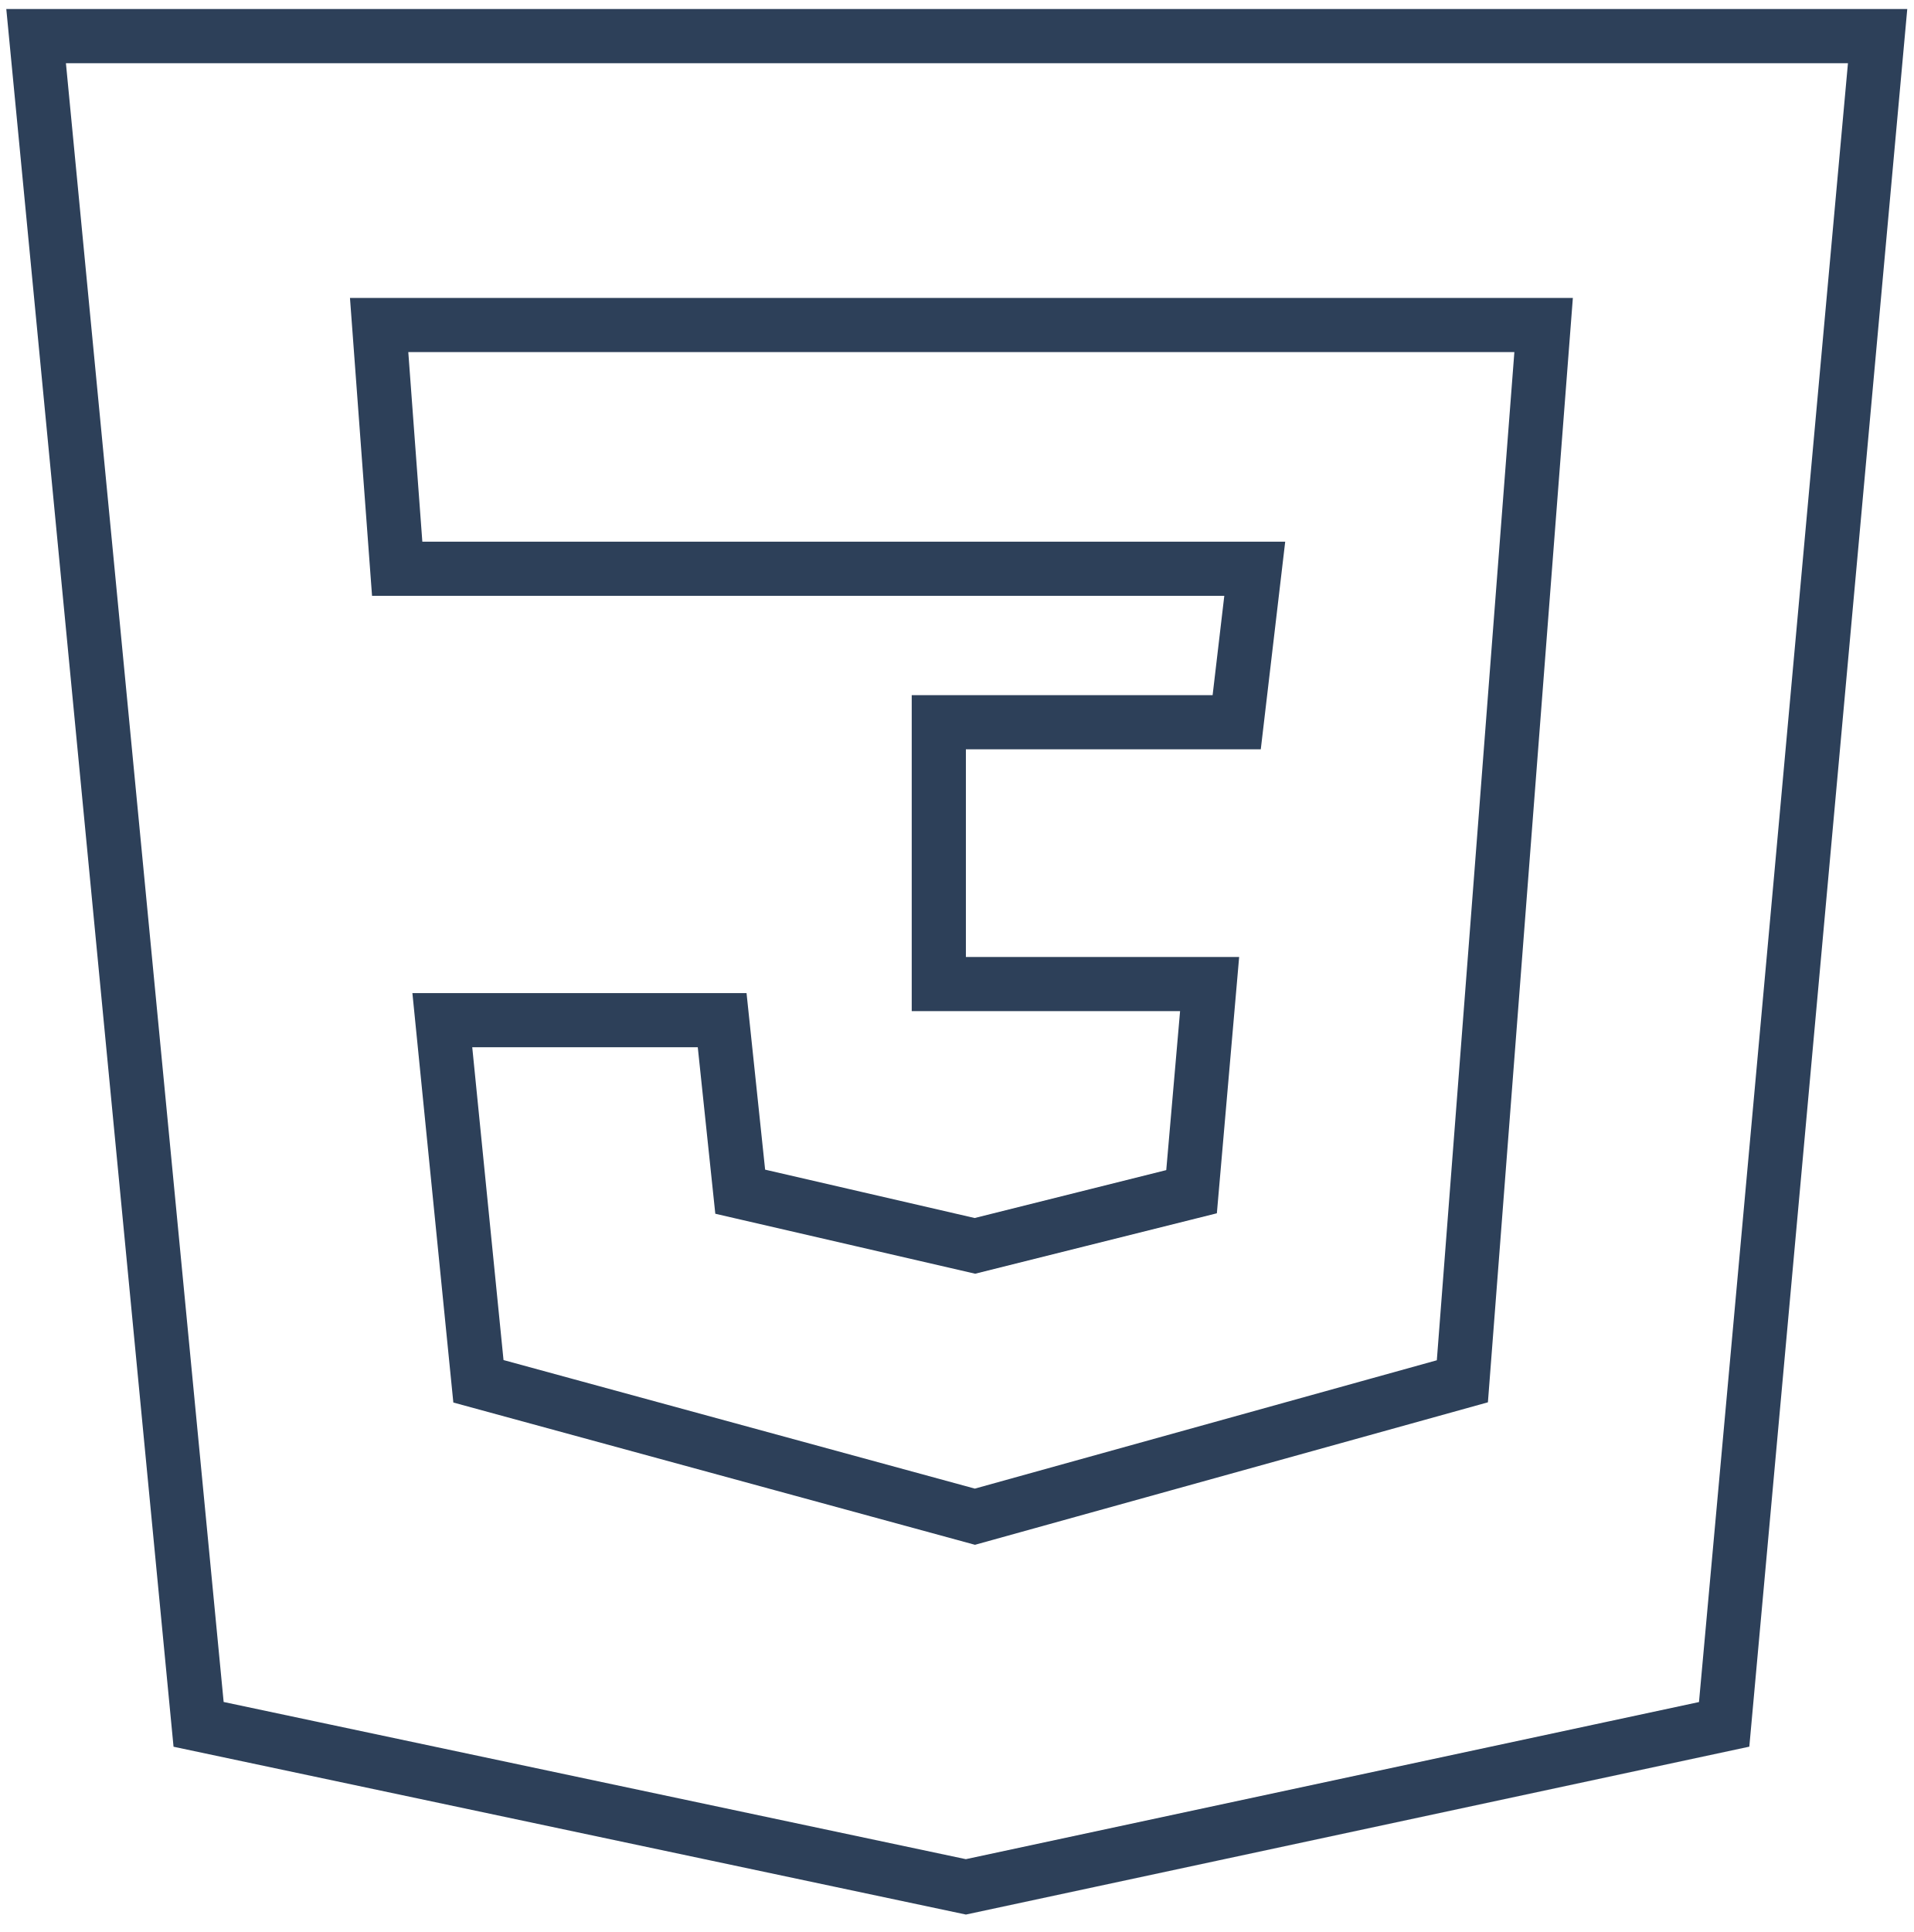
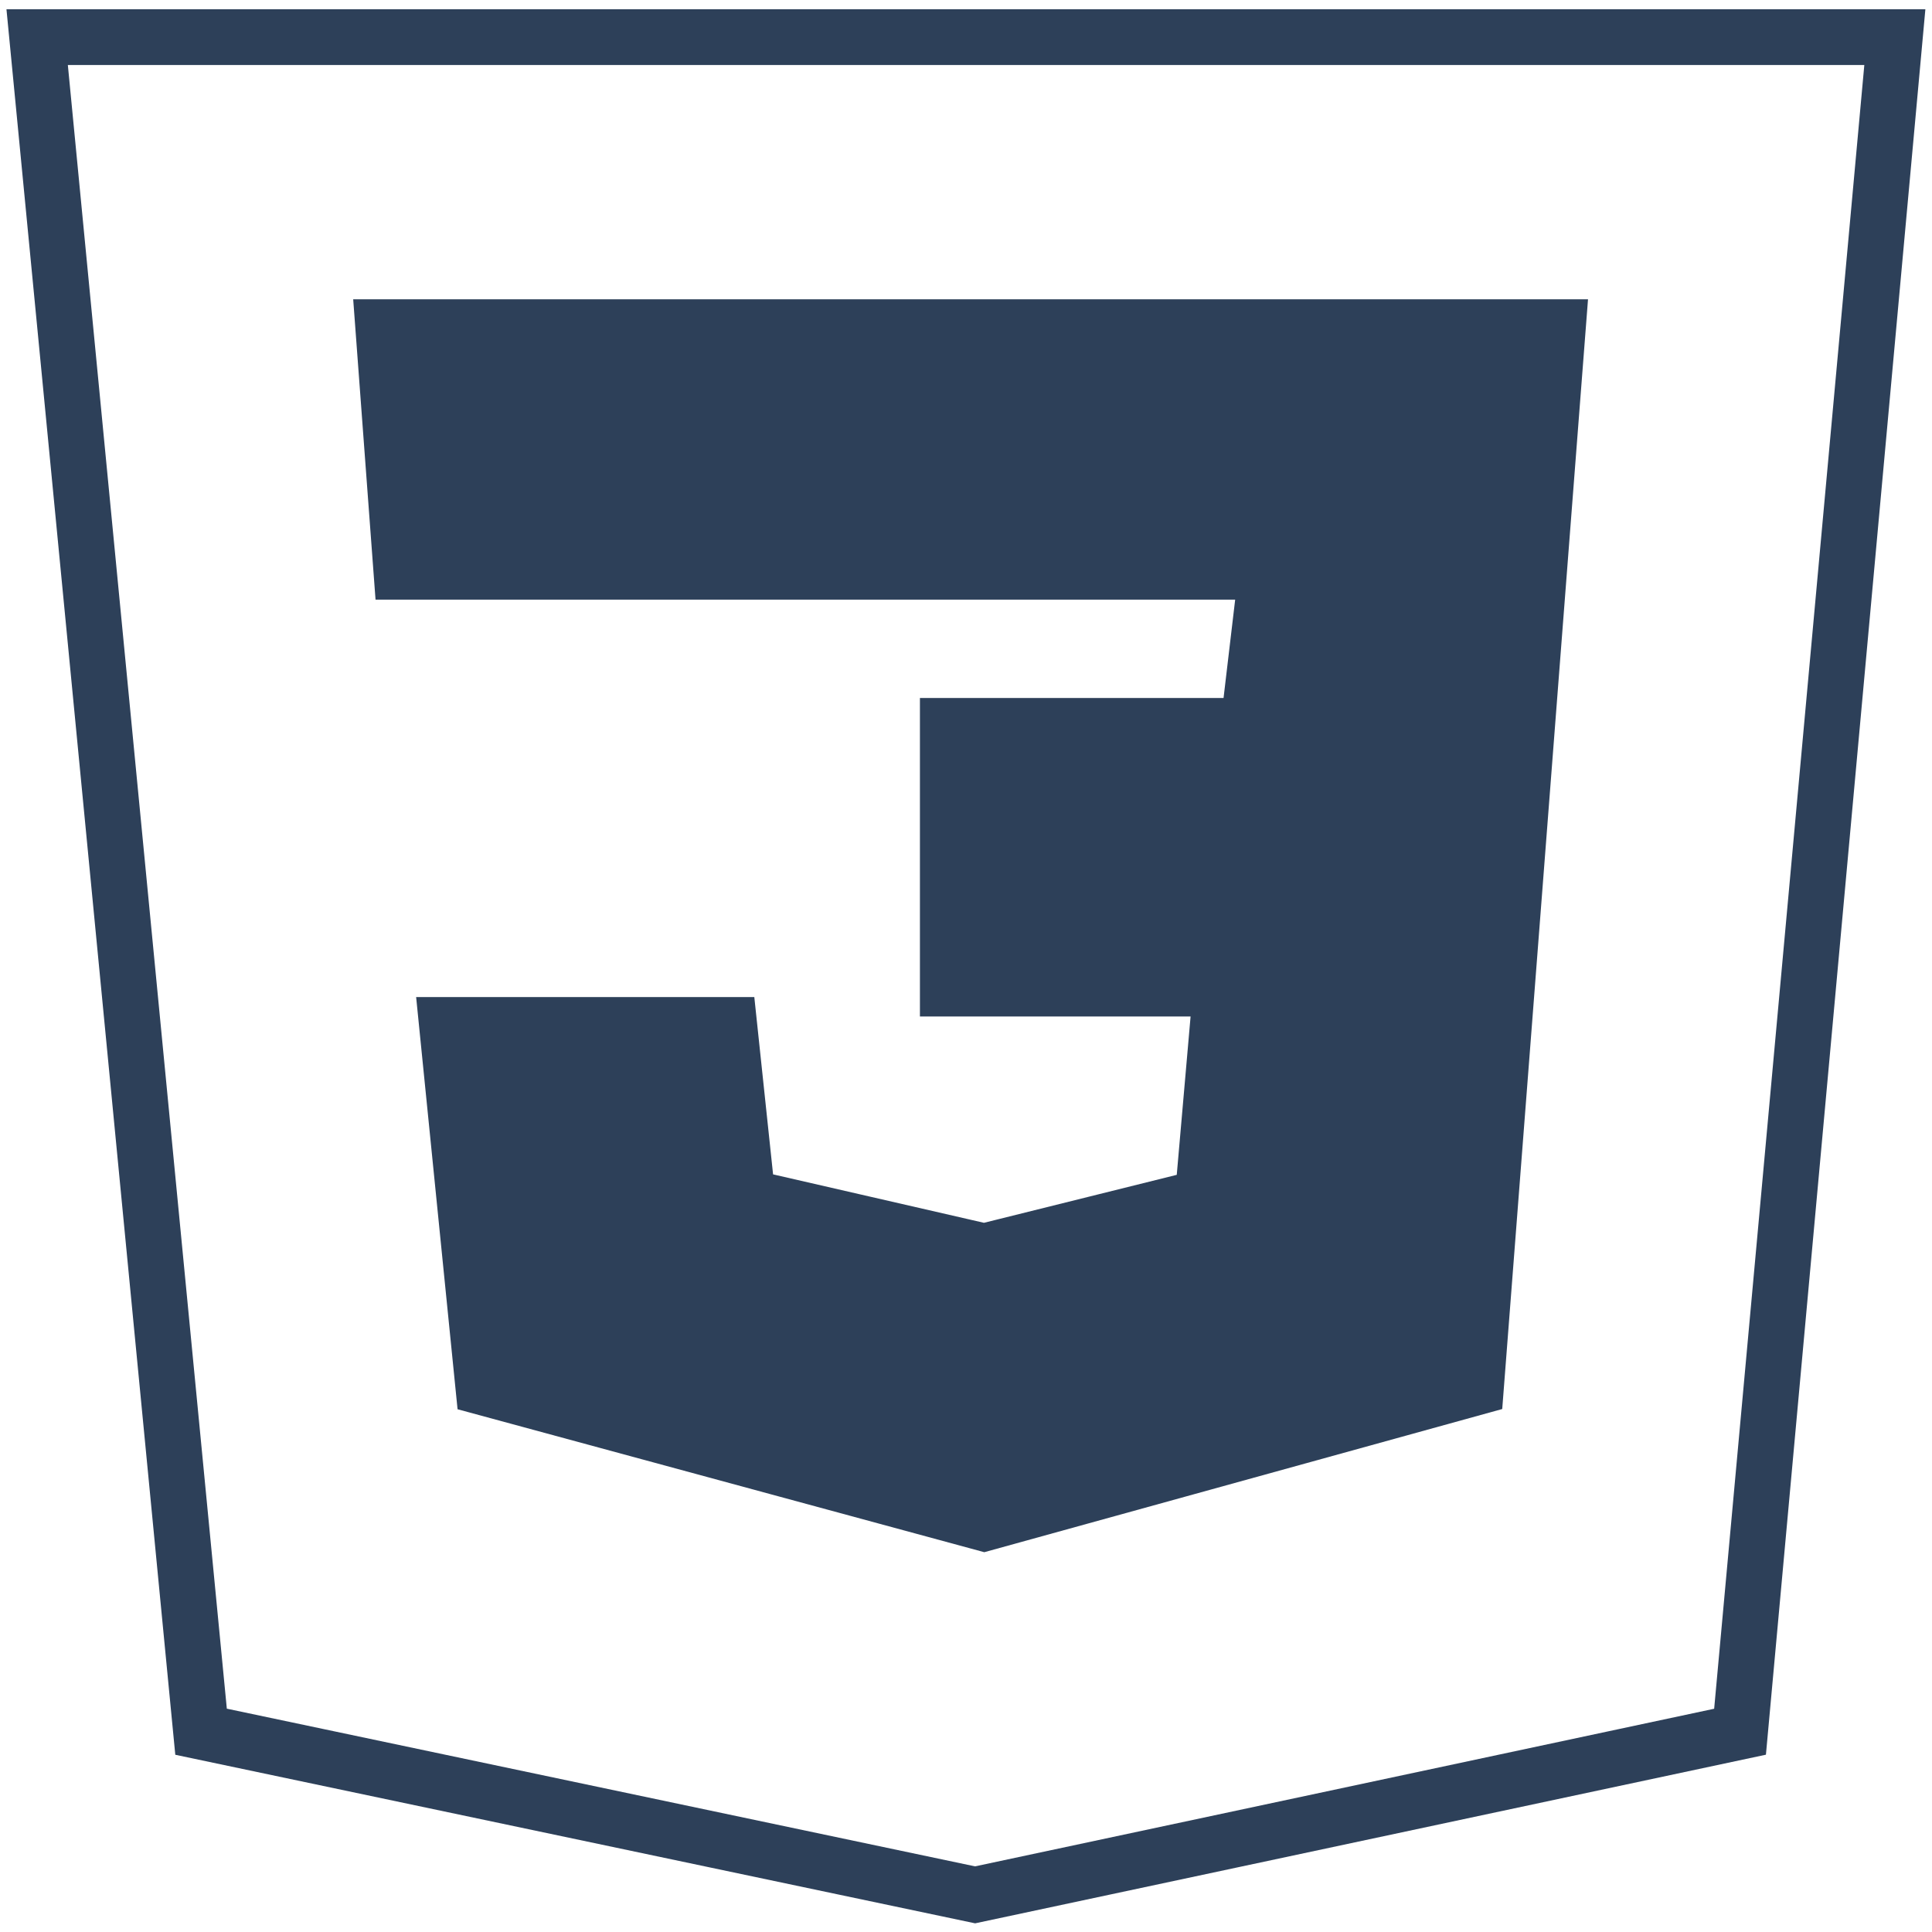
- <svg xmlns="http://www.w3.org/2000/svg" width="106" height="107" viewBox="0 0 106 107" fill="none">
+ <svg xmlns="http://www.w3.org/2000/svg" width="104" height="104" viewBox="0 0 104 104" fill="none">
  <g id="CSS-BLUE">
-     <path id="SHIELD" d="M104 2H2L11 95.5L53.5 104.5L95.5 95.5L104 2Z" stroke="#2D4059" stroke-width="3" />
-     <path id="CSS3" d="M85.5 18H21L22 31.5H69.5L68.5 40H52V54.5H67L66 66L54 69L41 66L40 56.5H24.5L26.5 76.5L54 84L81 76.5L85.5 18Z" stroke="#2D4059" stroke-width="3" />
+     <path id="SHIELD" d="M102 2H2L10.823 93.219L52.49 102L93.667 93.219L102 2Z" stroke="#2D4059" stroke-width="3" />
+     <path id="CSS3" d="M83.863 17.61H20.628L21.608 30.78H68.177L67.197 39.073H51.02V53.219H65.726L64.746 64.439L52.981 67.366L40.236 64.439L39.255 55.171H24.059L26.02 74.683L52.981 82L79.451 74.683L83.863 17.61Z" fill="#2D4059" stroke="#2D4059" stroke-width="3" />
  </g>
</svg>
